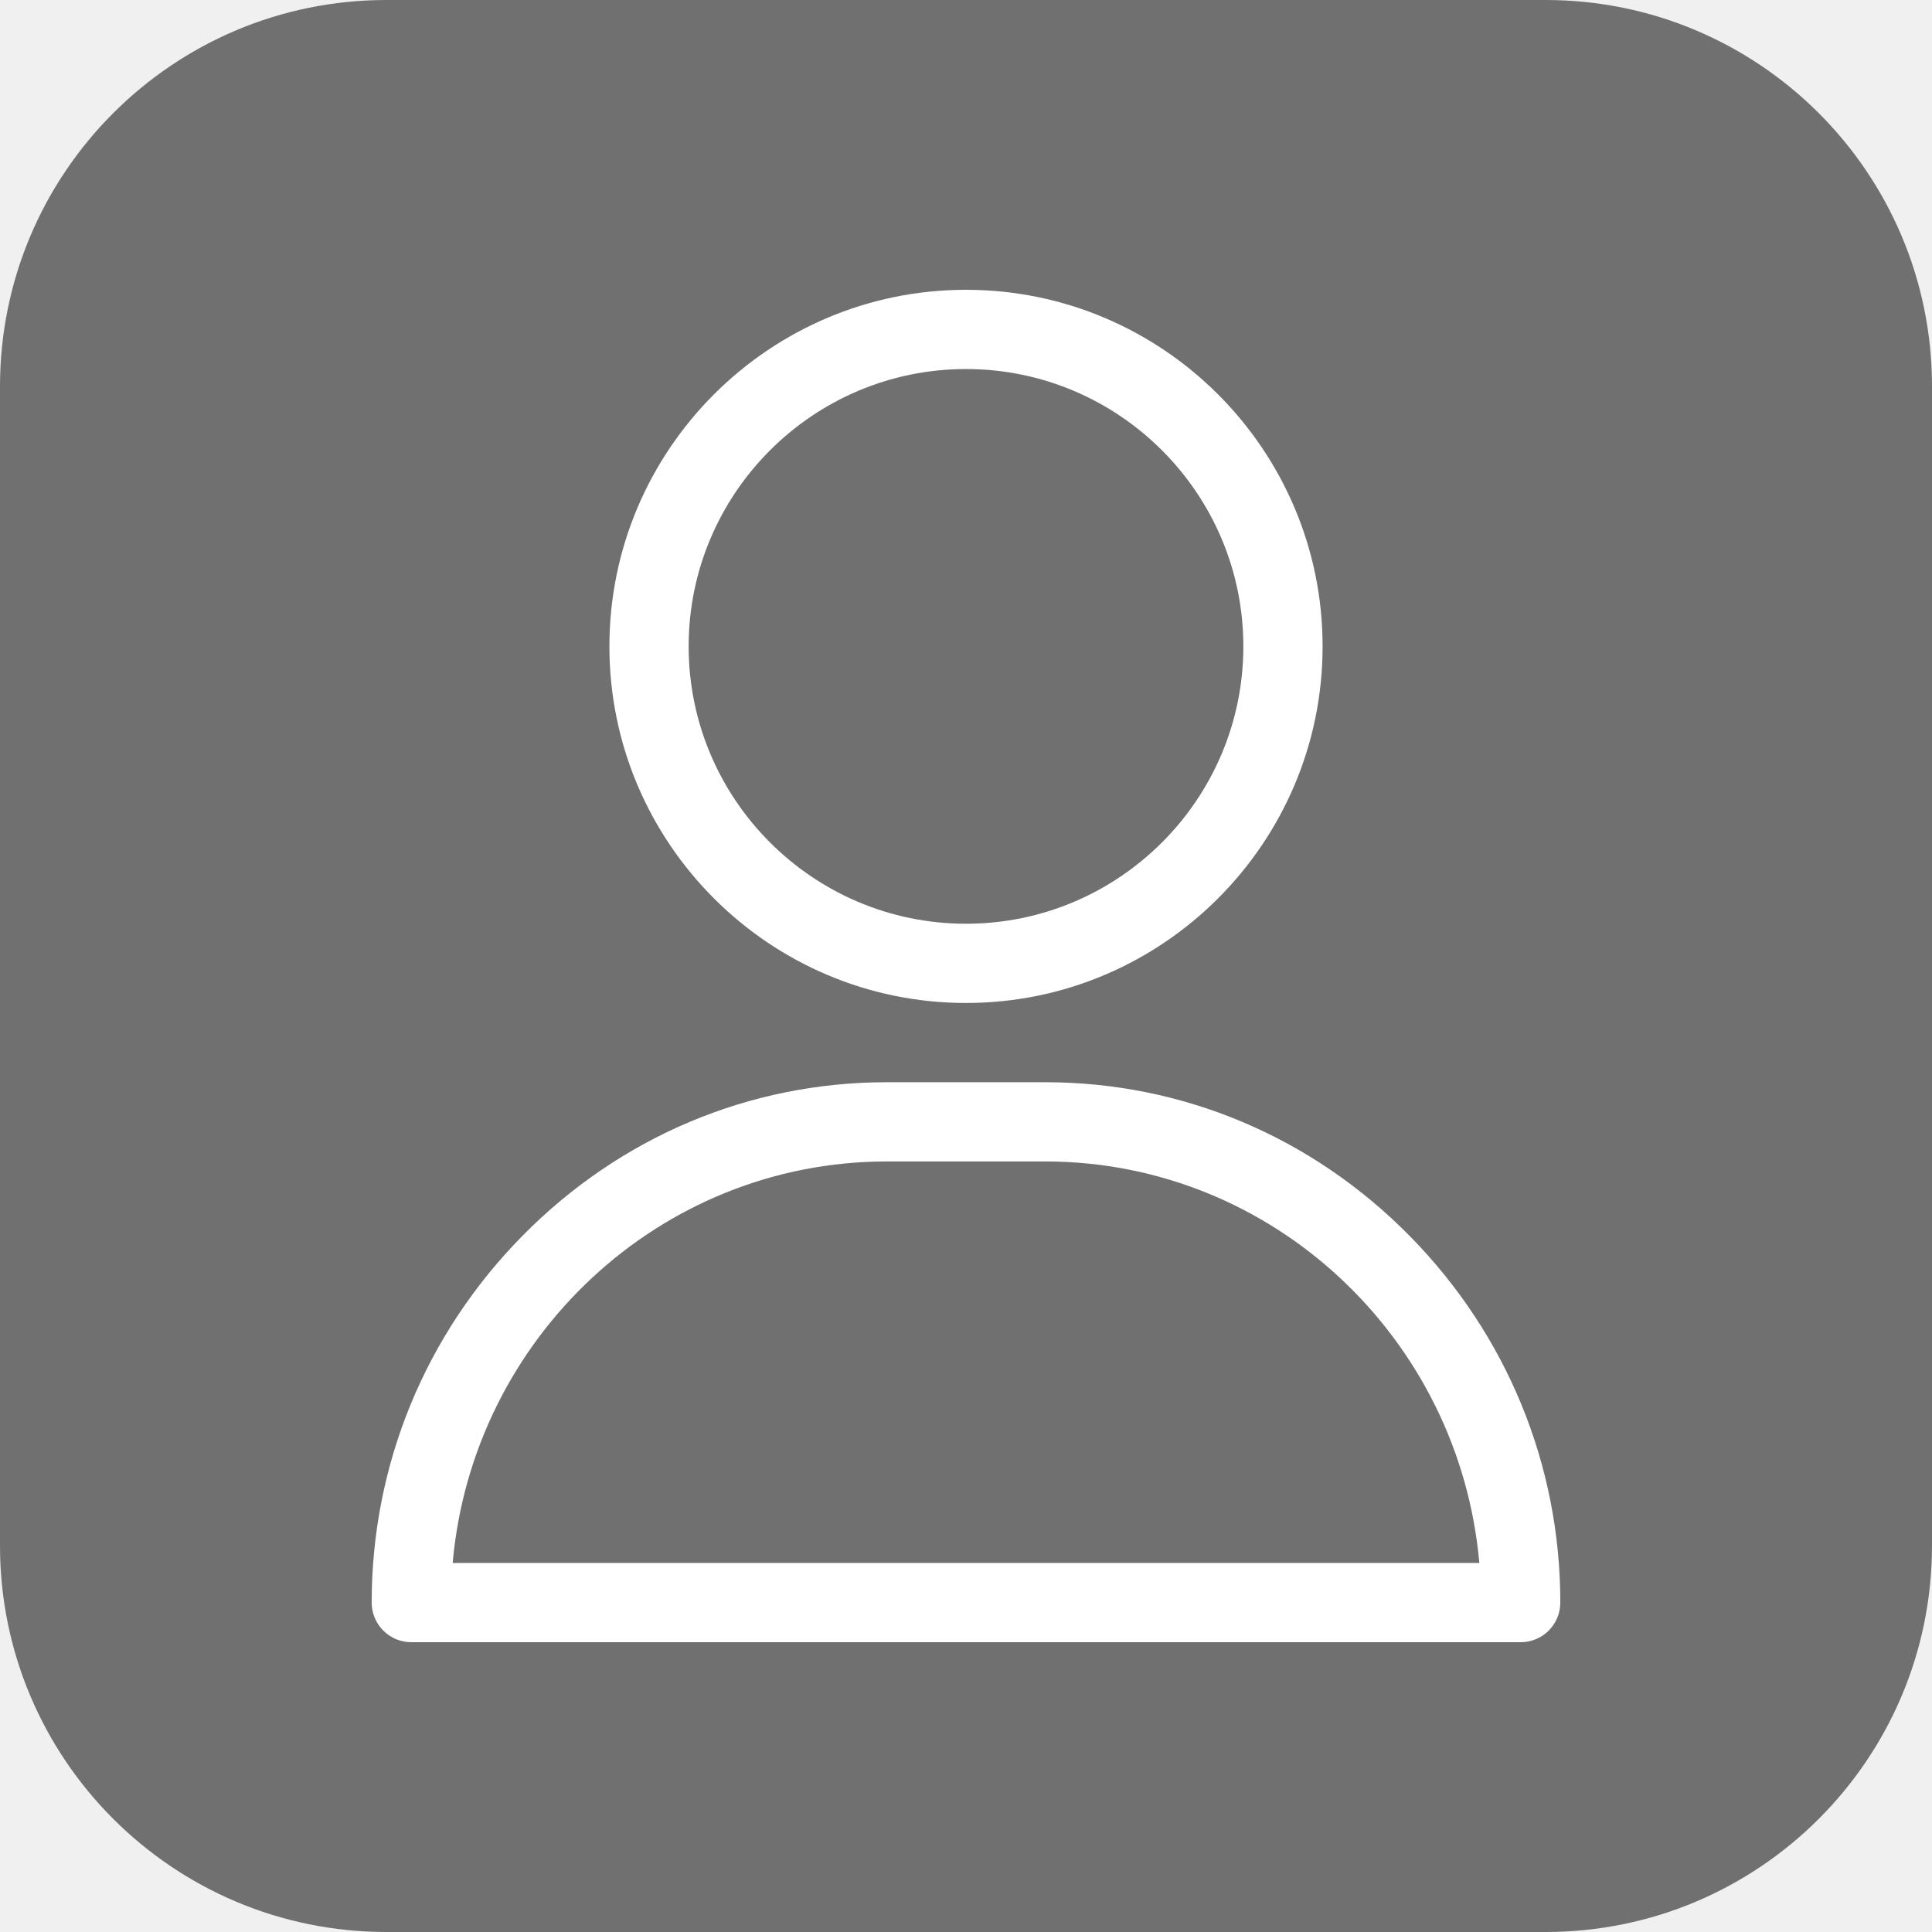
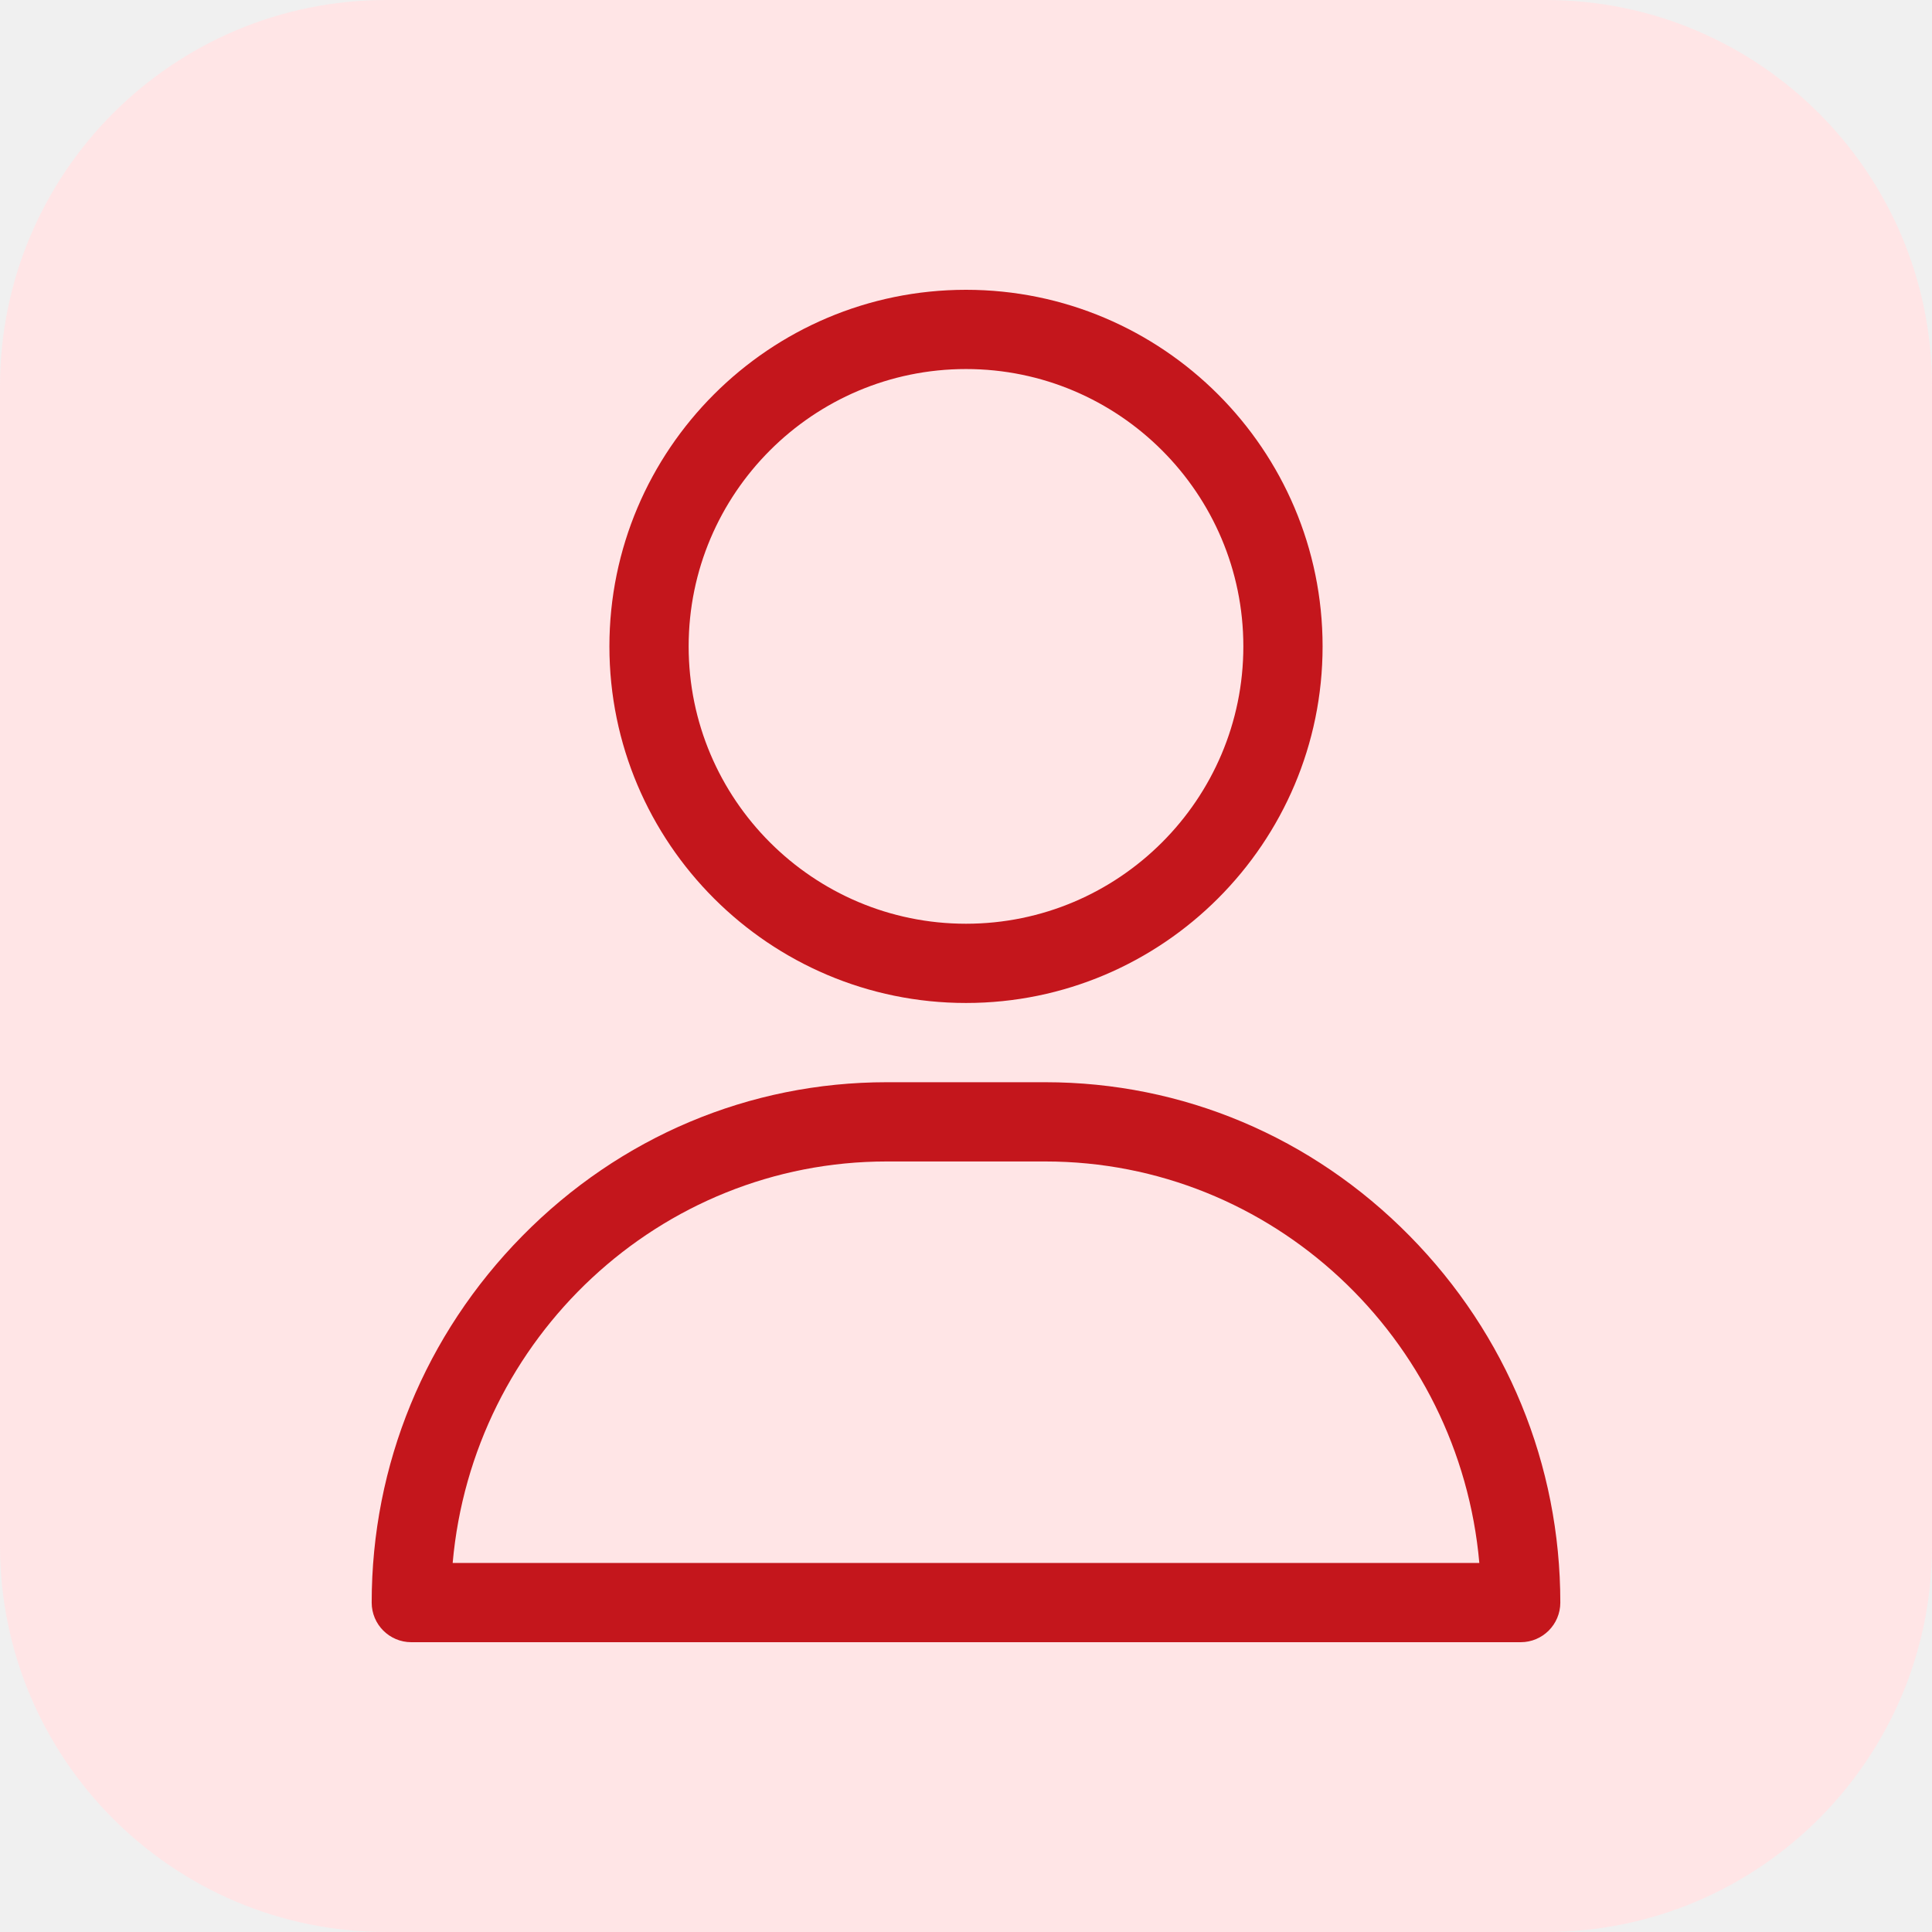
<svg xmlns="http://www.w3.org/2000/svg" version="1.1" width="512" height="512" x="0" y="0" viewBox="0 0 512 512" style="enable-background:new 0 0 512 512" xml:space="preserve" class="">
-   <rect width="512" height="512" rx="102.4" ry="102.4" fill="#707070" shape="rounded" />
+   <rect width="512" height="512" rx="102.4" ry="102.4" fill="#ffe5e6" shape="rounded" />
  <g transform="matrix(0.7,0,0,0.7,76.8,76.8)">
-     <path d="M256 0c-74.439 0-135 60.561-135 135s60.561 135 135 135 135-60.561 135-135S330.439 0 256 0m0 240c-57.897 0-105-47.103-105-105S198.103 30 256 30s105 47.103 105 105-47.103 105-105 105M423.966 358.195C387.006 320.667 338.009 300 286 300h-60c-52.008 0-101.006 20.667-137.966 58.195C51.255 395.539 31 444.833 31 497c0 8.284 6.716 15 15 15h420c8.284 0 15-6.716 15-15 0-52.167-20.255-101.461-57.034-138.805M61.66 482c7.515-85.086 78.351-152 164.34-152h60c85.989 0 156.825 66.914 164.34 152z" fill="#ffffff" opacity="1" data-original="#000000" />
+     <path d="M256 0c-74.439 0-135 60.561-135 135s60.561 135 135 135 135-60.561 135-135S330.439 0 256 0m0 240c-57.897 0-105-47.103-105-105S198.103 30 256 30s105 47.103 105 105-47.103 105-105 105M423.966 358.195C387.006 320.667 338.009 300 286 300h-60c-52.008 0-101.006 20.667-137.966 58.195C51.255 395.539 31 444.833 31 497c0 8.284 6.716 15 15 15h420c8.284 0 15-6.716 15-15 0-52.167-20.255-101.461-57.034-138.805M61.66 482c7.515-85.086 78.351-152 164.34-152h60c85.989 0 156.825 66.914 164.34 152z" fill="#C4161C" opacity="1" data-original="#000000" />
  </g>
</svg>
